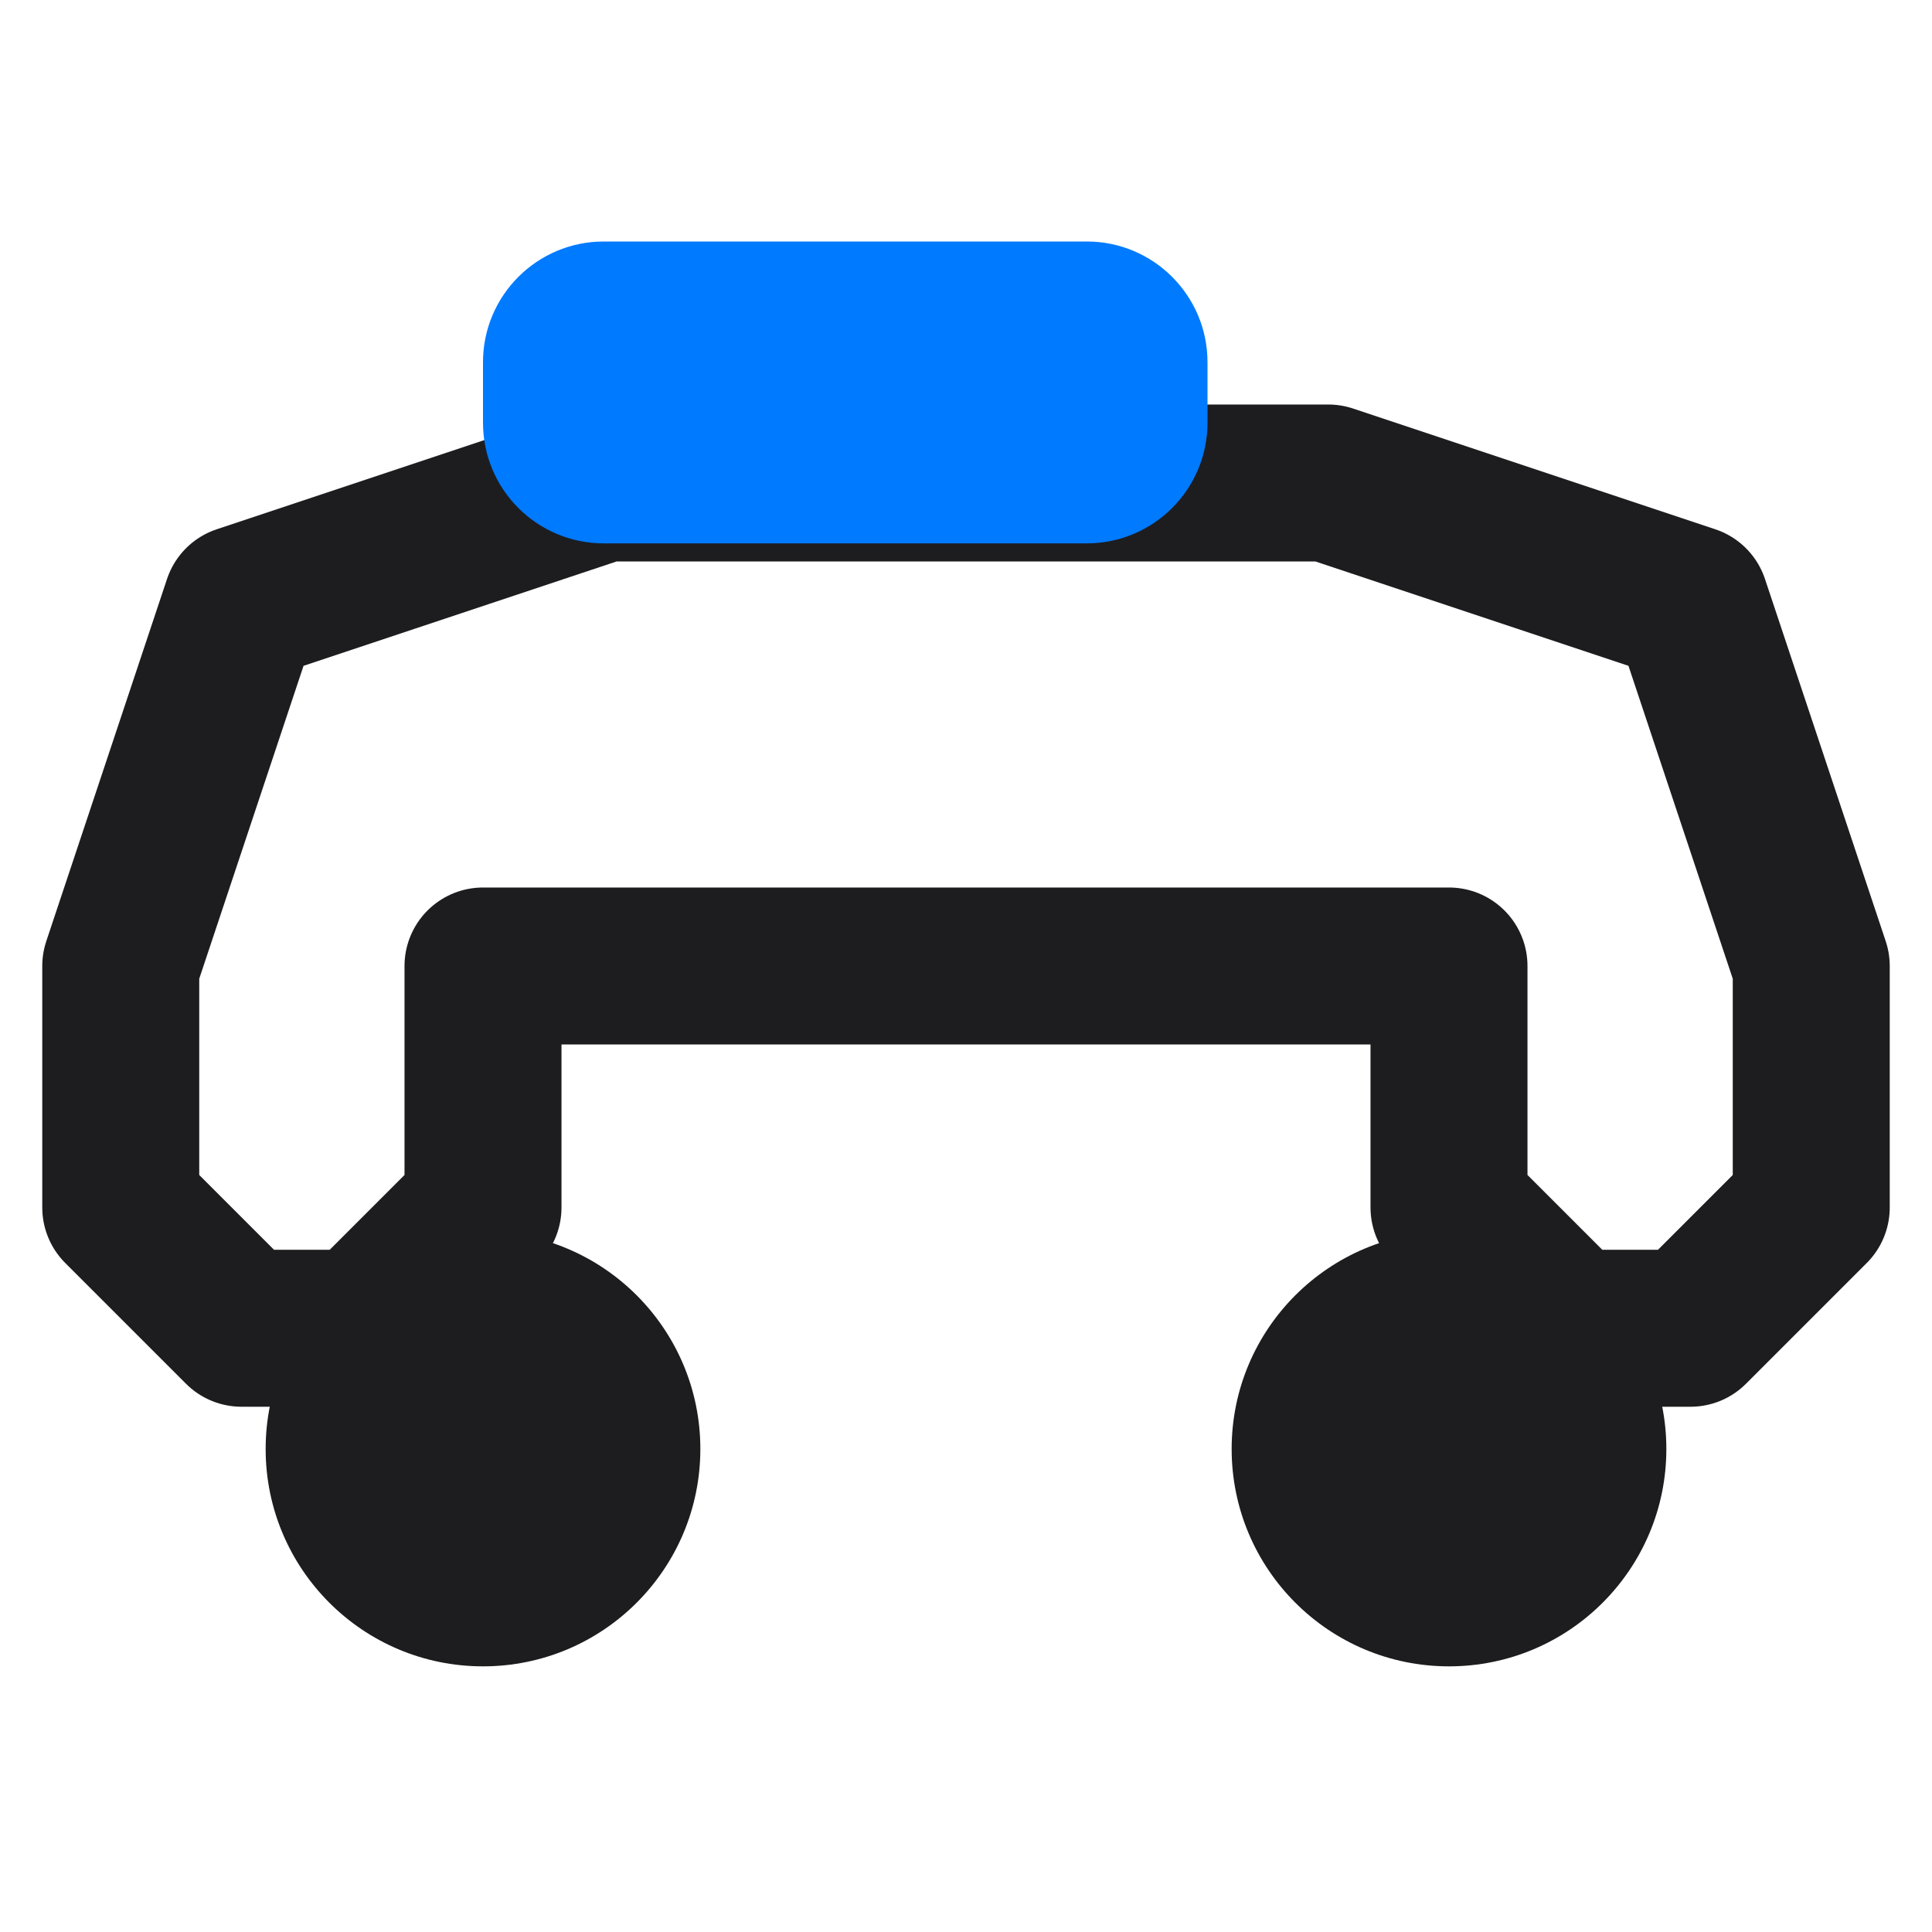
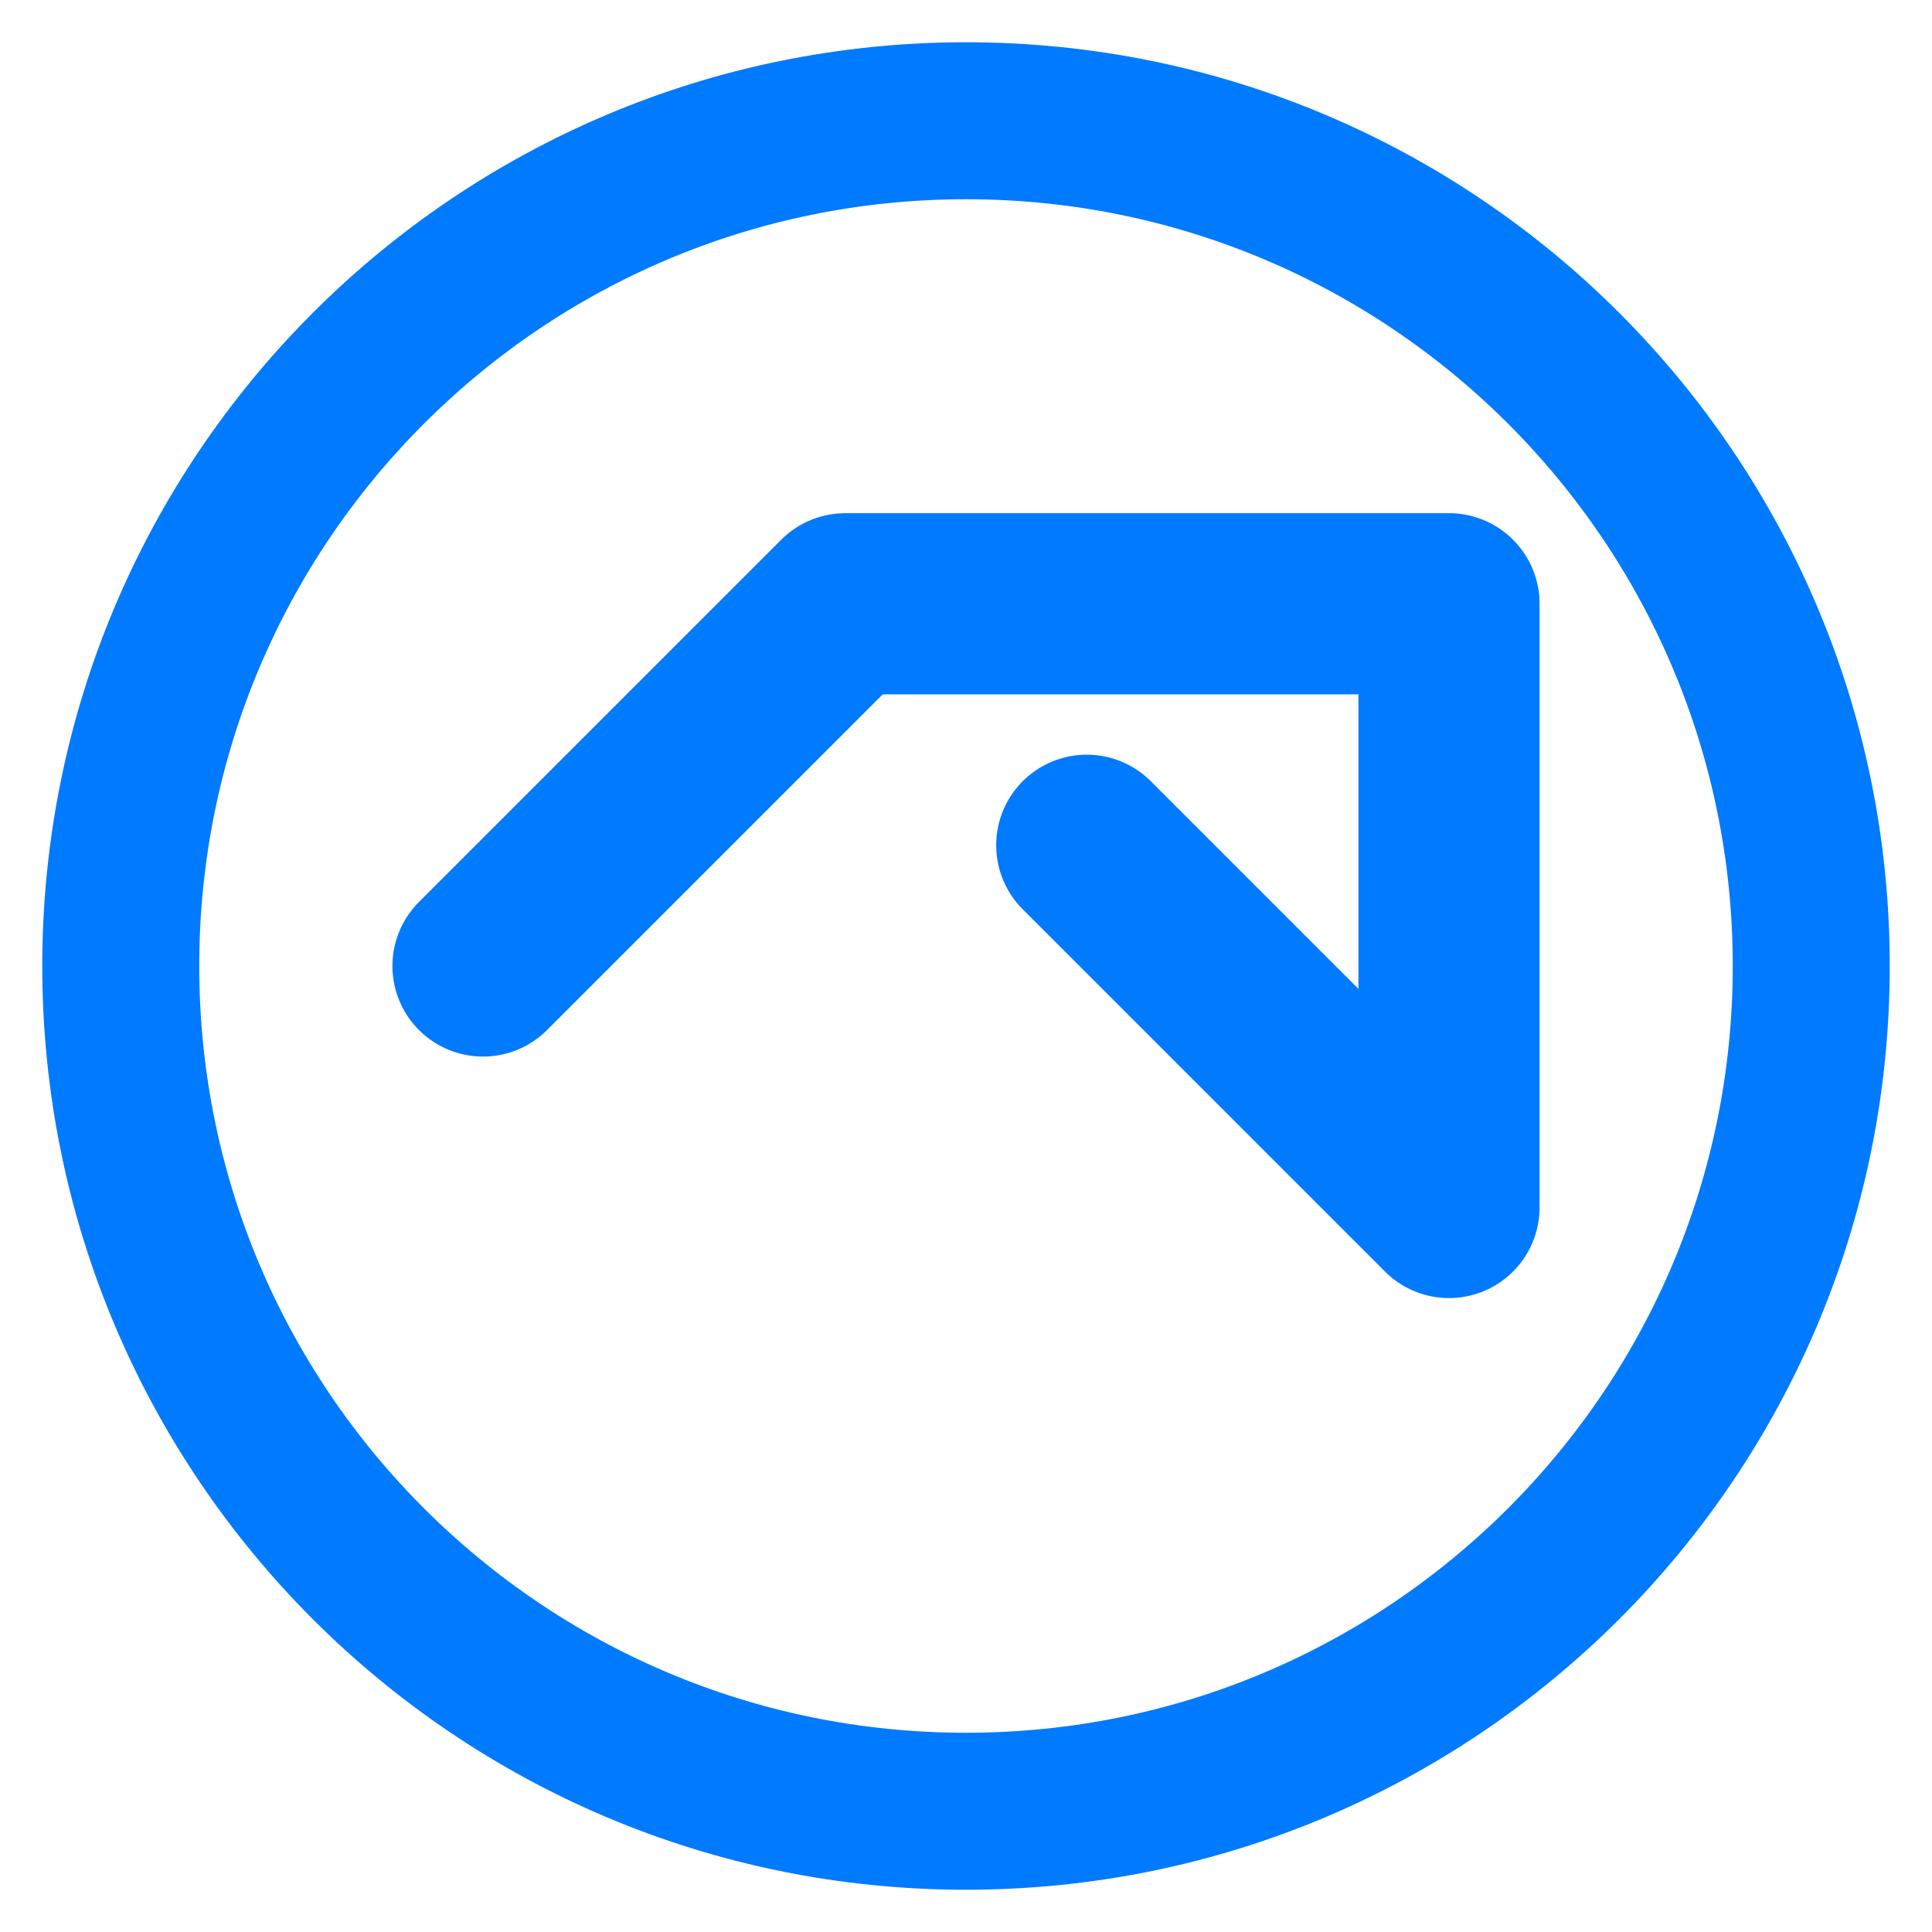
<svg xmlns="http://www.w3.org/2000/svg" viewBox="0 0 16 16">
-   <path d="M1 8 L2 5 L5 4 L11 4 L14 5 L15 8 L15 10 L14 11 L13 11 L12 10 L12 8 L4 8 L4 10 L3 11 L2 11 L1 10 Z" fill="none" stroke="#1d1d1f" stroke-width="1.3" stroke-linejoin="round" />
-   <rect x="4" y="2" width="6" height="2.5" rx="1" fill="#007AFF" />
-   <circle cx="4" cy="12" r="1.8" fill="#1d1d1f" />
-   <circle cx="12" cy="12" r="1.8" fill="#1d1d1f" />
+   <circle cx="8" cy="8" r="7" fill="none" stroke="#007AFF" stroke-width="1.3" />
+   <path d="M4 8 L7 5 M7 5 L12 5 L12 10 M12 10 L9 7" fill="none" stroke="#007AFF" stroke-width="1.5" stroke-linecap="round" stroke-linejoin="round" />
</svg>
